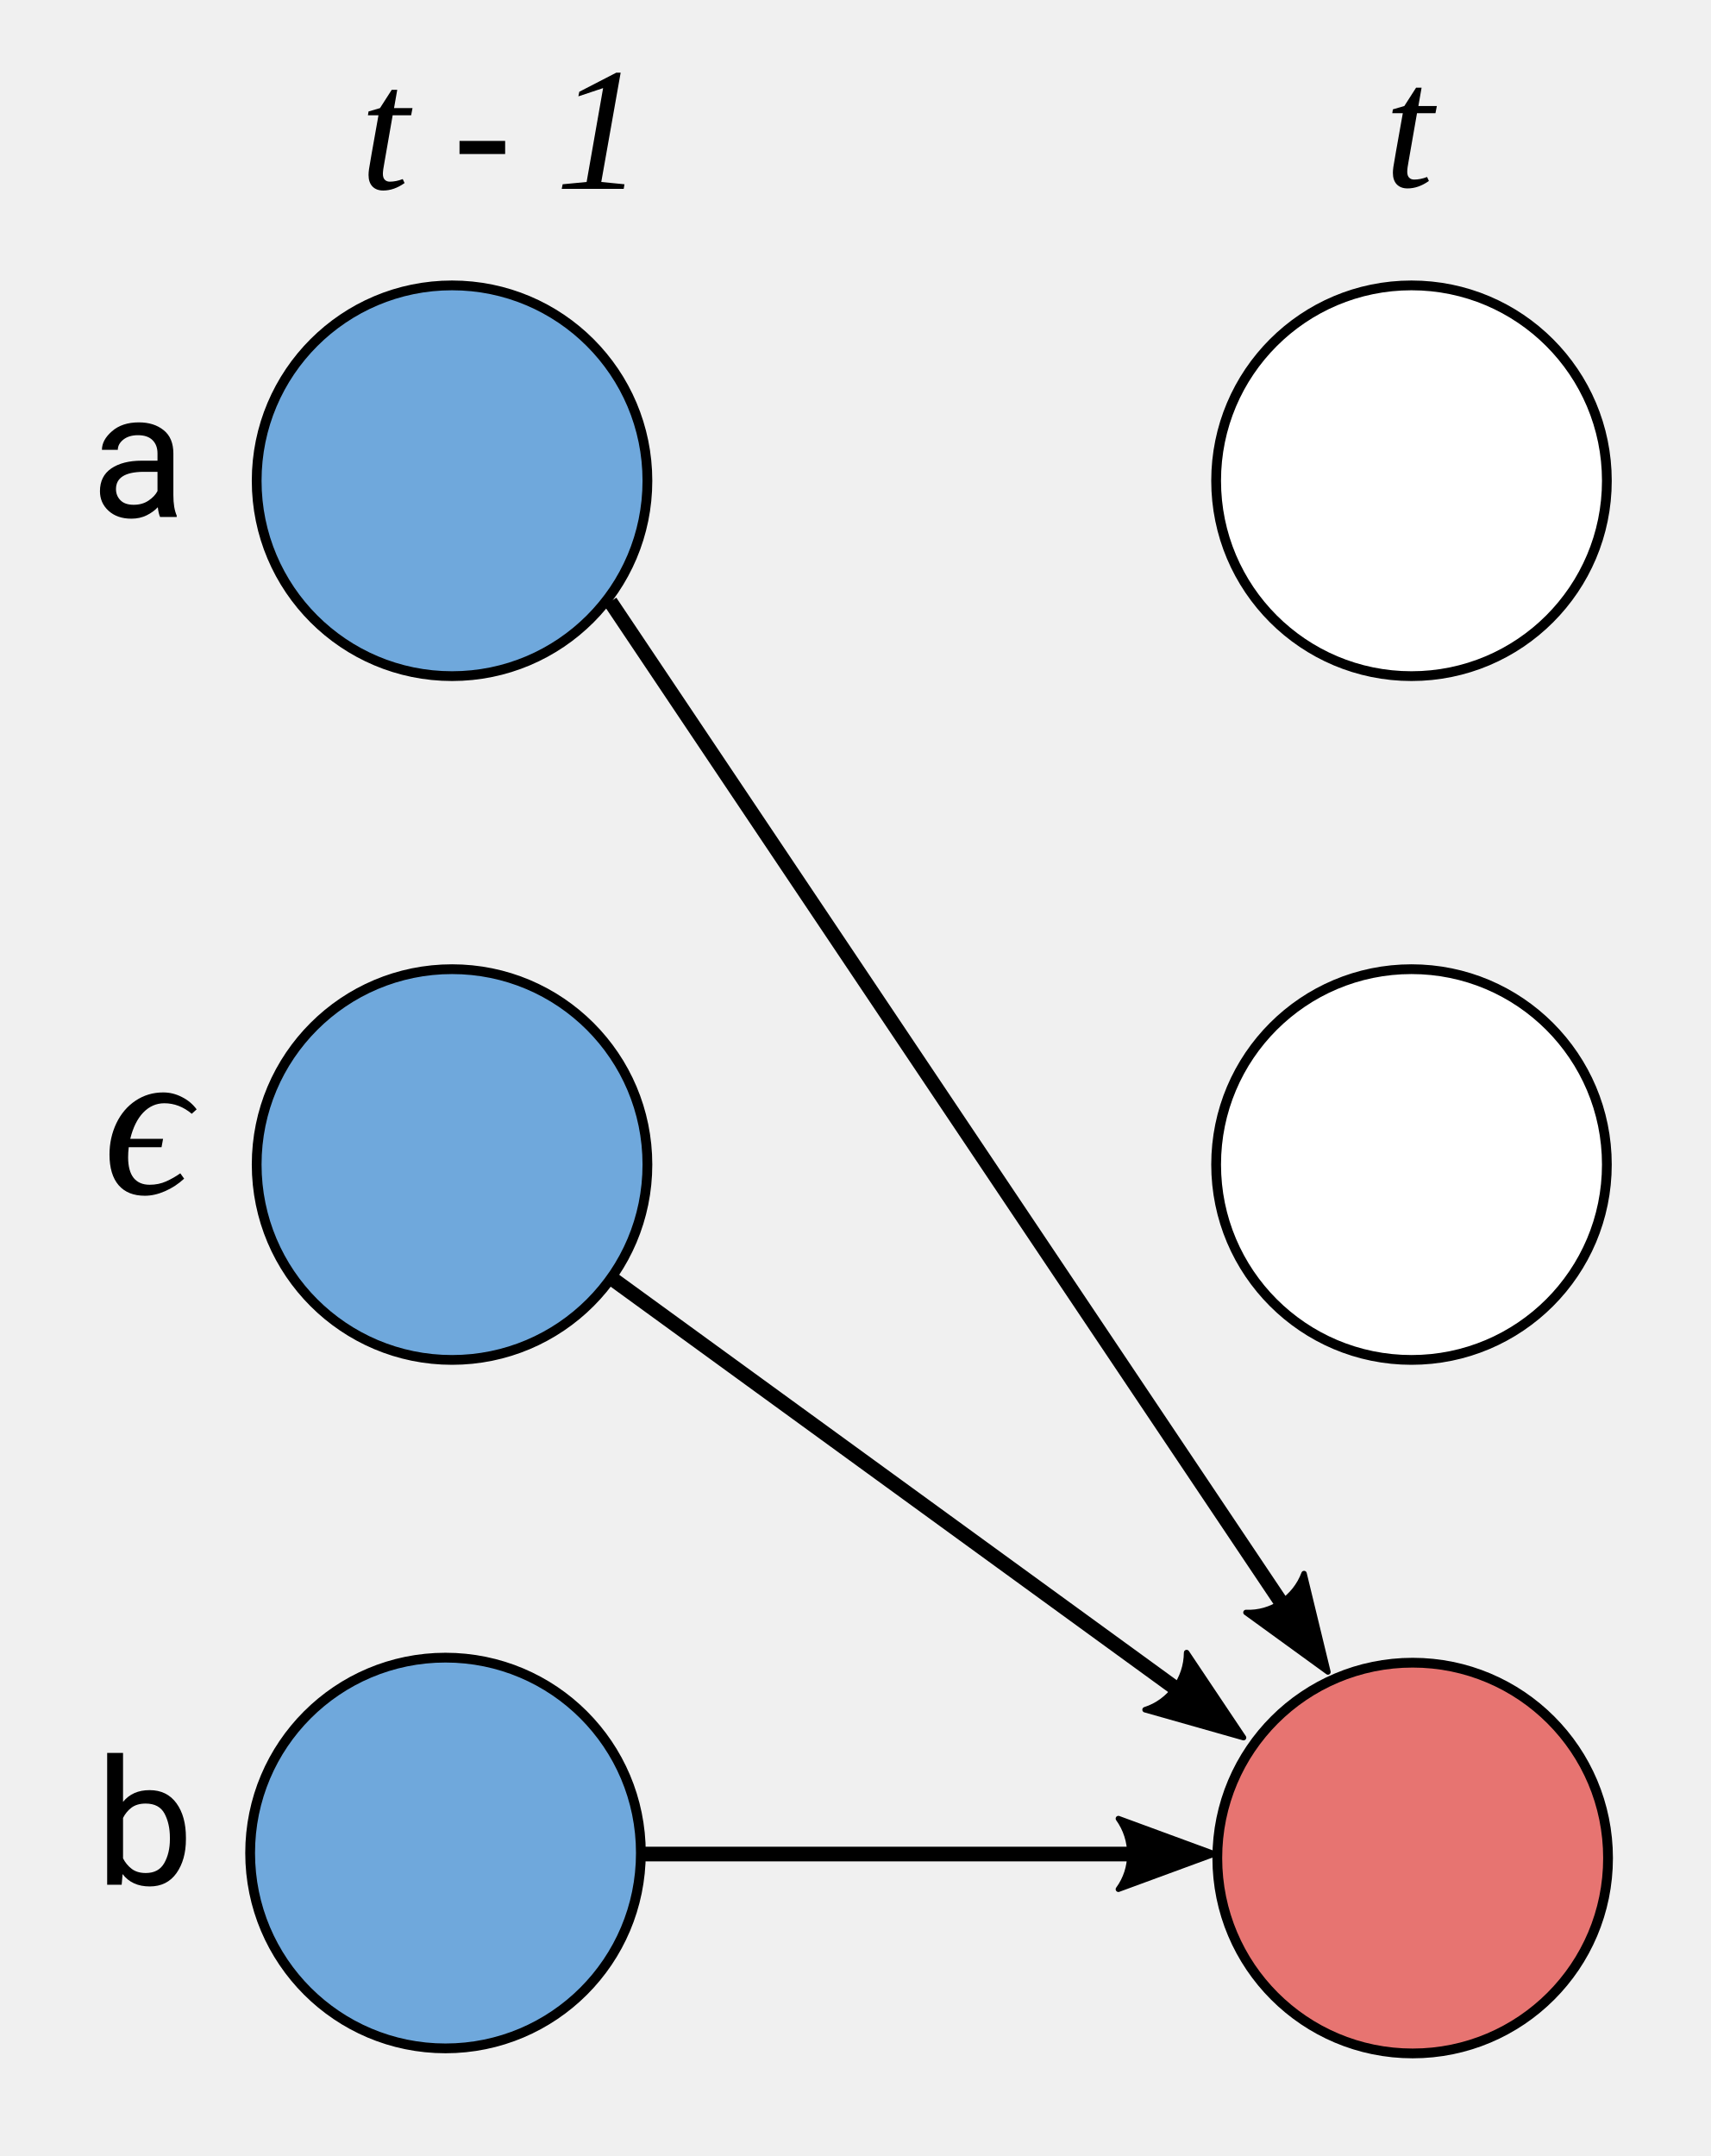
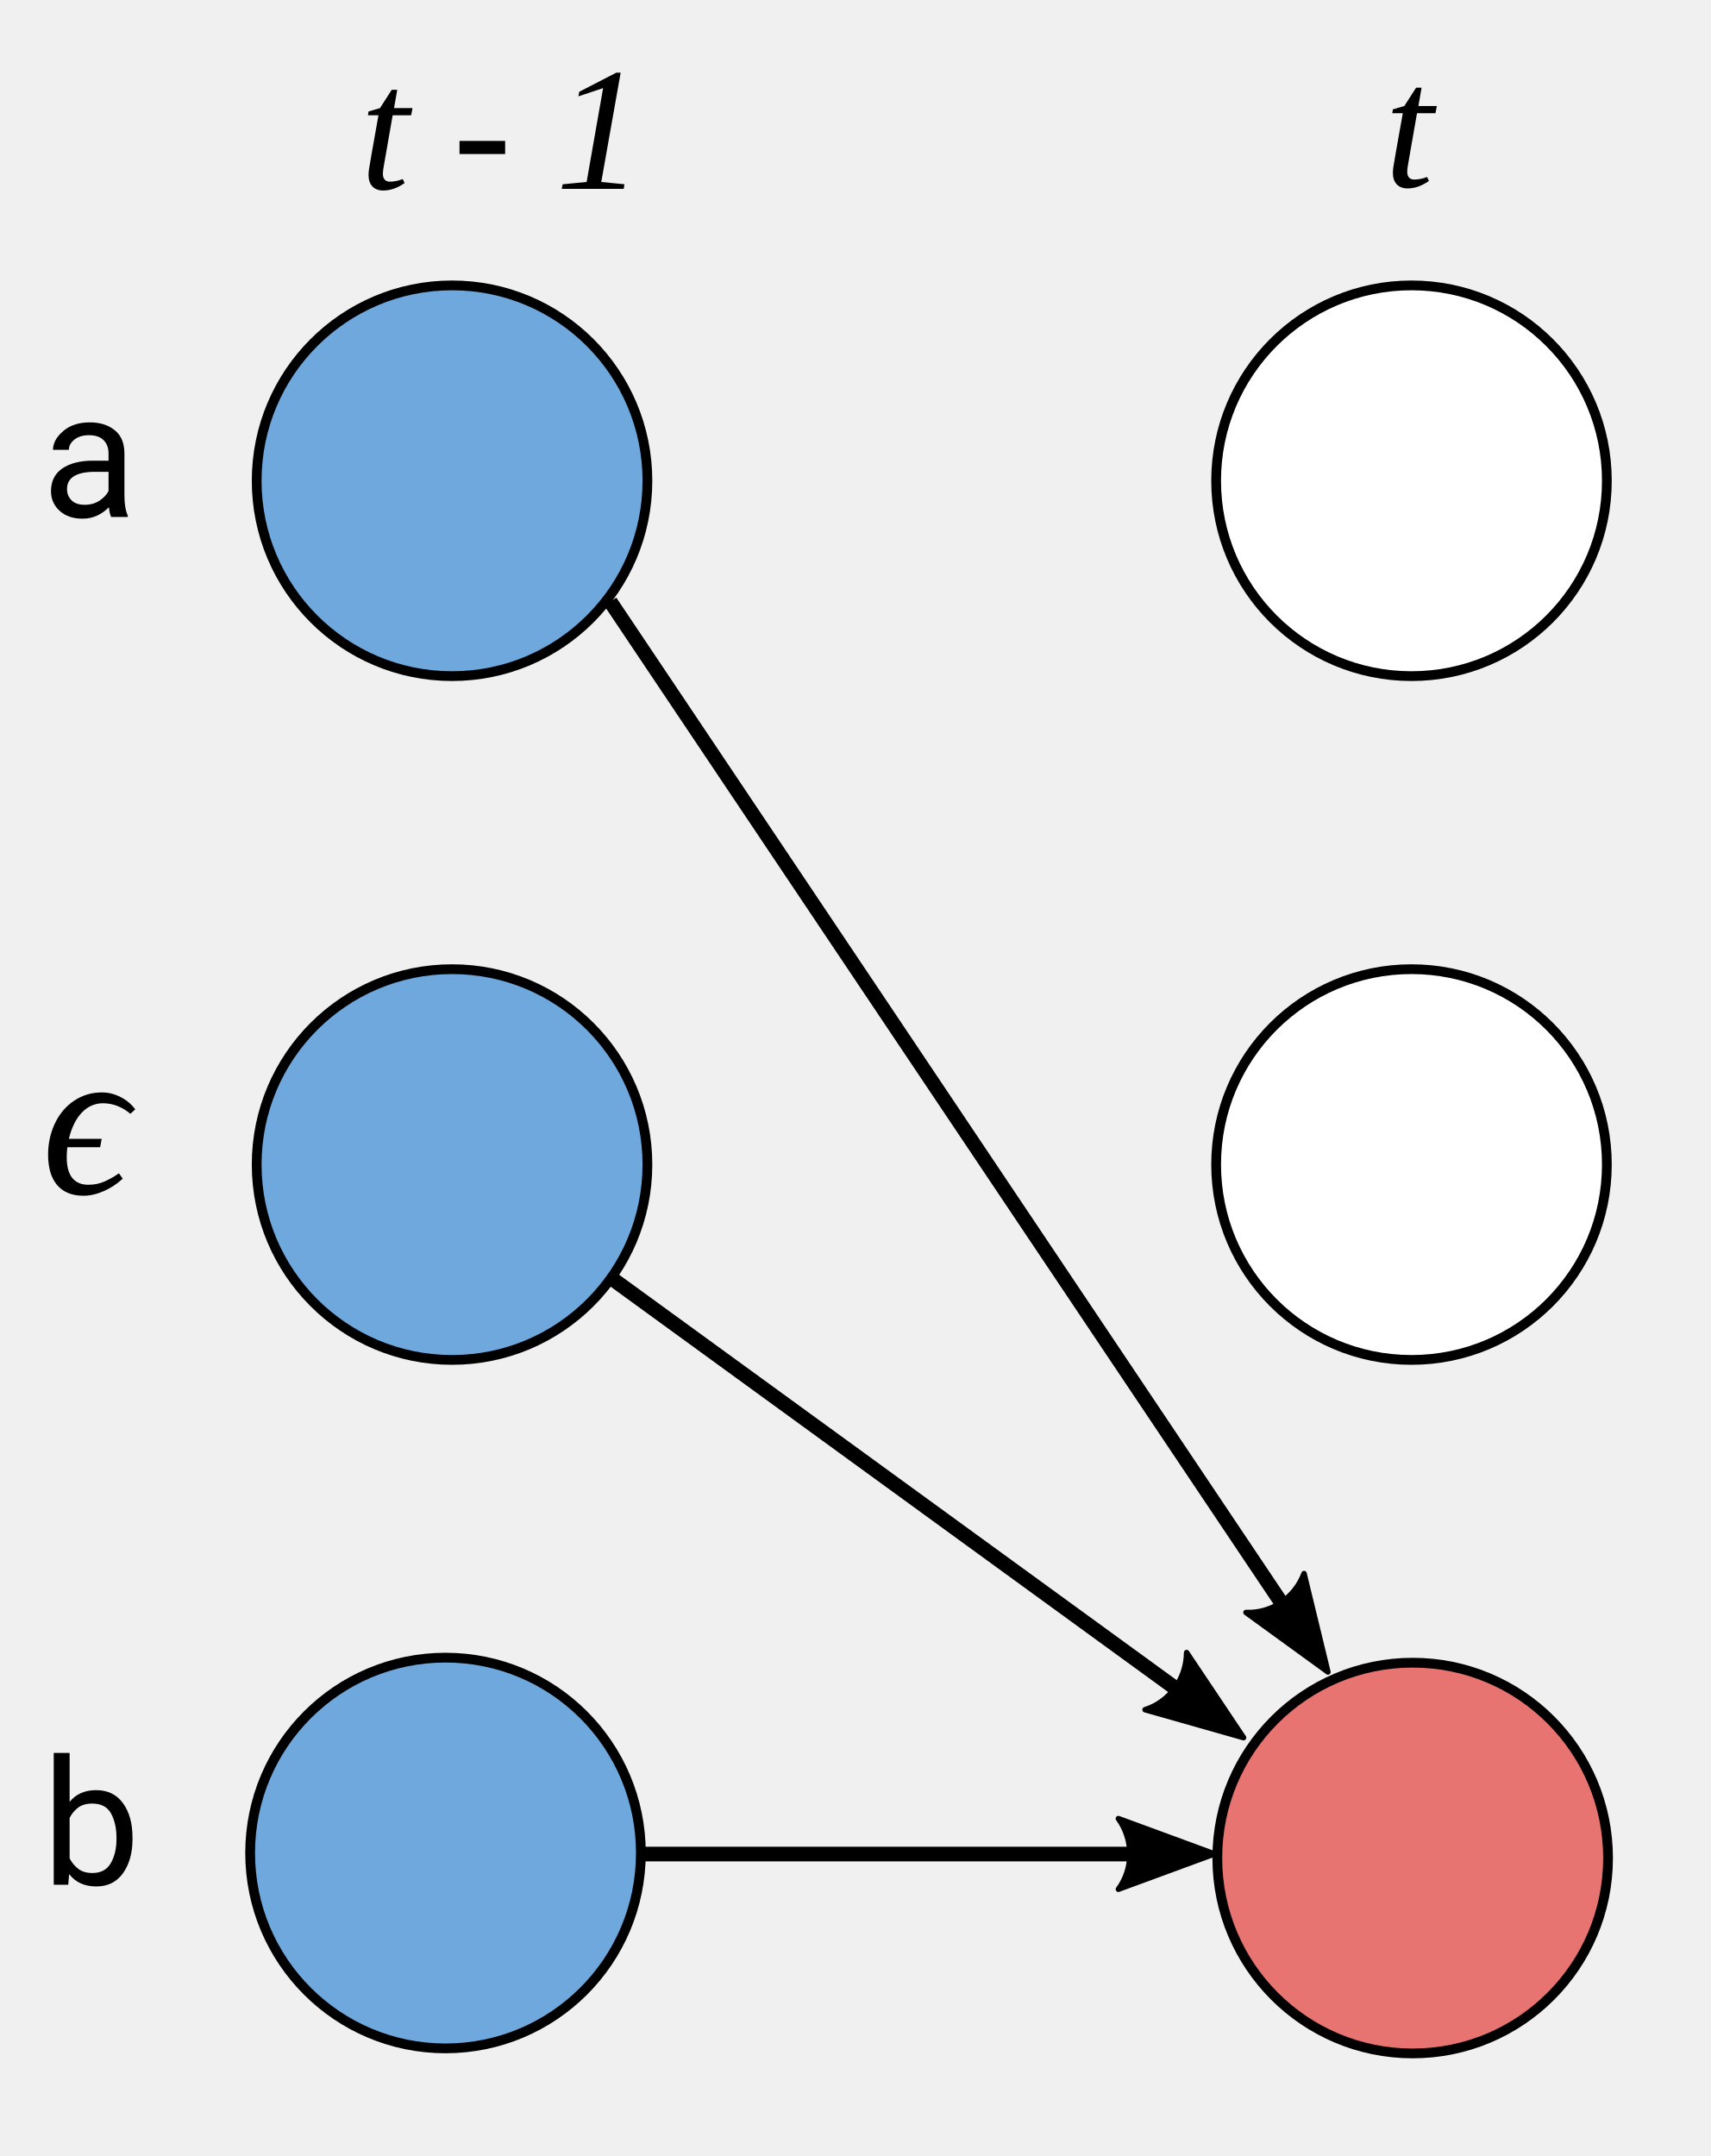
<svg xmlns="http://www.w3.org/2000/svg" height="220.712" width="175.117" id="svg" version="1.1">
  <defs id="defs4">
    <style>
     .math-font {
        font-family:"Times New Roman",Times,serif;
        font-style:italic;
        font-weight:200;
     }
    </style>
    <marker style="overflow:visible" id="marker957" refX="0" refY="0" orient="auto">
      <path transform="scale(-0.6)" d="M 8.719,4.034 -2.207,0.016 8.719,-4.002 c -1.745,2.372 -1.735,5.617 -6e-7,8.035 z" style="fill:#000000;fill-opacity:1;fill-rule:evenodd;stroke:#000000;stroke-width:0.625;stroke-linejoin:round;stroke-opacity:1" id="path955" />
    </marker>
    <marker orient="auto" refY="0" refX="0" id="marker2378" style="overflow:visible">
      <path id="path2376" style="fill:#000000;fill-opacity:1;fill-rule:evenodd;stroke:#000000;stroke-width:0.625;stroke-linejoin:round;stroke-opacity:1" d="M 8.719,4.034 -2.207,0.016 8.719,-4.002 c -1.745,2.372 -1.735,5.617 -6e-7,8.035 z" transform="scale(-0.6)" />
    </marker>
    <marker style="overflow:visible" id="marker2272" refX="0" refY="0" orient="auto">
      <path transform="scale(-0.6)" d="M 8.719,4.034 -2.207,0.016 8.719,-4.002 c -1.745,2.372 -1.735,5.617 -6e-7,8.035 z" style="fill:#000000;fill-opacity:1;fill-rule:evenodd;stroke:#000000;stroke-width:0.625;stroke-linejoin:round;stroke-opacity:1" id="path2270" />
    </marker>
    <marker orient="auto" refY="0" refX="0" id="marker2164" style="overflow:visible">
      <path id="path2162" style="fill:#000000;fill-opacity:1;fill-rule:evenodd;stroke:#000000;stroke-width:0.625;stroke-linejoin:round;stroke-opacity:1" d="M 8.719,4.034 -2.207,0.016 8.719,-4.002 c -1.745,2.372 -1.735,5.617 -6e-7,8.035 z" transform="scale(-0.6)" />
    </marker>
-     <marker orient="auto" refY="0" refX="0" id="marker2016" style="overflow:visible">
-       <path id="path2014" d="M 0,0 5,-5 -12.5,0 5,5 Z" style="fill:#000000;fill-opacity:1;fill-rule:evenodd;stroke:#000000;stroke-width:1pt;stroke-opacity:1" transform="matrix(-0.4,0,0,-0.4,-4,0)" />
-     </marker>
-     <marker orient="auto" refY="0" refX="0" id="marker1928" style="overflow:visible">
-       <path id="path1926" style="fill:#000000;fill-opacity:1;fill-rule:evenodd;stroke:#000000;stroke-width:0.625;stroke-linejoin:round;stroke-opacity:1" d="M 8.719,4.034 -2.207,0.016 8.719,-4.002 c -1.745,2.372 -1.735,5.617 -6e-7,8.035 z" transform="scale(-0.6)" />
-     </marker>
-     <marker orient="auto" refY="0" refX="0" id="marker1762" style="overflow:visible">
-       <path id="path1760" style="fill:#000000;fill-opacity:1;fill-rule:evenodd;stroke:#000000;stroke-width:0.625;stroke-linejoin:round;stroke-opacity:1" d="M 8.719,4.034 -2.207,0.016 8.719,-4.002 c -1.745,2.372 -1.735,5.617 -6e-7,8.035 z" transform="scale(-0.6)" />
-     </marker>
-     <marker orient="auto" refY="0" refX="0" id="marker1686" style="overflow:visible">
-       <path id="path1684" style="fill:#000000;fill-opacity:1;fill-rule:evenodd;stroke:#000000;stroke-width:0.625;stroke-linejoin:round;stroke-opacity:1" d="M 8.719,4.034 -2.207,0.016 8.719,-4.002 c -1.745,2.372 -1.735,5.617 -6e-7,8.035 z" transform="scale(-0.6)" />
-     </marker>
-     <marker orient="auto" refY="0" refX="0" id="Arrow2Mend" style="overflow:visible">
-       <path id="path871" style="fill:#000000;fill-opacity:1;fill-rule:evenodd;stroke:#000000;stroke-width:0.625;stroke-linejoin:round;stroke-opacity:1" d="M 8.719,4.034 -2.207,0.016 8.719,-4.002 c -1.745,2.372 -1.735,5.617 -6e-7,8.035 z" transform="scale(-0.6)" />
-     </marker>
-     <marker orient="auto" refY="0" refX="0" id="marker1362" style="overflow:visible">
-       <path id="path1360" style="fill:#000000;fill-opacity:1;fill-rule:evenodd;stroke:#000000;stroke-width:0.625;stroke-linejoin:round;stroke-opacity:1" d="M 8.719,4.034 -2.207,0.016 8.719,-4.002 c -1.745,2.372 -1.735,5.617 -6e-7,8.035 z" transform="matrix(-1.1,0,0,-1.1,-1.1,0)" />
-     </marker>
-     <marker orient="auto" refY="0" refX="0" id="marker1286" style="overflow:visible">
-       <path id="path1284" style="fill:#000000;fill-opacity:1;fill-rule:evenodd;stroke:#000000;stroke-width:0.625;stroke-linejoin:round;stroke-opacity:1" d="M 8.719,4.034 -2.207,0.016 8.719,-4.002 c -1.745,2.372 -1.735,5.617 -6e-7,8.035 z" transform="matrix(-1.1,0,0,-1.1,-1.1,0)" />
-     </marker>
-     <marker orient="auto" refY="0" refX="0" id="TriangleOutL" style="overflow:visible">
-       <path id="path986" d="M 5.77,0 -2.88,5 V -5 Z" style="fill:#000000;fill-opacity:1;fill-rule:evenodd;stroke:#000000;stroke-width:1pt;stroke-opacity:1" transform="scale(0.8)" />
-     </marker>
-     <marker orient="auto" refY="0" refX="0" id="marker1154" style="overflow:visible">
-       <path id="path1152" style="fill:#000000;fill-opacity:1;fill-rule:evenodd;stroke:#000000;stroke-width:0.625;stroke-linejoin:round;stroke-opacity:1" d="M 8.719,4.034 -2.207,0.016 8.719,-4.002 c -1.745,2.372 -1.735,5.617 -6e-7,8.035 z" transform="matrix(-1.1,0,0,-1.1,-1.1,0)" />
-     </marker>
-     <marker orient="auto" refY="0" refX="0" id="Arrow1Mend" style="overflow:visible">
-       <path id="path853" d="M 0,0 5,-5 -12.5,0 5,5 Z" style="fill:#000000;fill-opacity:1;fill-rule:evenodd;stroke:#000000;stroke-width:1pt;stroke-opacity:1" transform="matrix(-0.4,0,0,-0.4,-4,0)" />
-     </marker>
-     <marker orient="auto" refY="0" refX="0" id="Arrow2Lend" style="overflow:visible">
-       <path id="path865" style="fill:#000000;fill-opacity:1;fill-rule:evenodd;stroke:#000000;stroke-width:0.625;stroke-linejoin:round;stroke-opacity:1" d="M 8.719,4.034 -2.207,0.016 8.719,-4.002 c -1.745,2.372 -1.735,5.617 -6e-7,8.035 z" transform="matrix(-1.1,0,0,-1.1,-1.1,0)" />
-     </marker>
    <style type="text/css" id="style2">
  svg {
    font: 18px -apple-system, BlinkMacSystemFont, "Roboto", Helvetica, sans-serif;
  }
  </style>
  </defs>
  <g id="g861" transform="translate(-25.73232,-6.101379)">
-     <text id="text12" y="59.026" x="35.012">a</text>
-     <text id="text16" y="128.291" x="36.286" class="math-font" font-size="22">ϵ</text>
+     <text id="text12" y="59.026" x="30">a</text>
+     <text id="text16" y="128.291" x="30" class="math-font" font-size="22">ϵ</text>
    <text class="math-font" id="text26" y="25.435" x="62.602">t - 1</text>
    <text class="math-font" id="text28" y="25.219" x="167.463">t</text>
    <g transform="translate(-57.99153,-64.6822)" id="g845">
      <circle style="fill:#6fa8dc;fill-opacity:1;stroke:#000000;stroke-width:1" cx="130" cy="120" r="20" id="circle54" />
      <circle style="fill:#ffffff;fill-opacity:1;stroke:#000000;stroke-width:1" cx="228.22" cy="120" r="20" id="circle56" />
      <circle style="fill:#6fa8dc;fill-opacity:1;stroke:#000000;stroke-width:1" cx="129.331" cy="260.478" r="20" id="circle58" />
      <circle style="fill:#6fa8dc;fill-opacity:1;stroke:#000000;stroke-width:1" cx="130" cy="190" r="20" id="circle68" />
      <circle style="fill:#ffffff;fill-opacity:1;stroke:#000000;stroke-width:1" cx="228.22" cy="190" r="20" id="circle70" />
      <circle style="fill:#e77471;fill-opacity:1;stroke:#000000;stroke-width:1" cx="228.341" cy="260.995" r="20" id="circle72" />
      <path style="fill:none;stroke:#000000;stroke-width:1.5;stroke-linecap:butt;stroke-linejoin:miter;stroke-miterlimit:4;stroke-dasharray:none;stroke-opacity:1;marker-end:url(#marker2164)" d="m 146.53,201.789 62.881,45.722" id="path842" />
      <path style="fill:none;stroke:#000000;stroke-width:1.5;stroke-linecap:butt;stroke-linejoin:miter;stroke-miterlimit:4;stroke-dasharray:none;stroke-opacity:1;marker-end:url(#marker2378)" d="m 149.58,260.585 h 56.483" id="path2262" />
      <path style="fill:none;stroke:#000000;stroke-width:1.485;stroke-linecap:butt;stroke-linejoin:miter;stroke-miterlimit:4;stroke-dasharray:none;stroke-opacity:1;marker-end:url(#marker957)" d="m 146.202,132.38 72.359,107.942" id="path1536" />
    </g>
-     <text x="35.467" y="199.045" id="text1659">b</text>
+     <text x="30" y="199.045" id="text1659">b</text>
  </g>
</svg>
